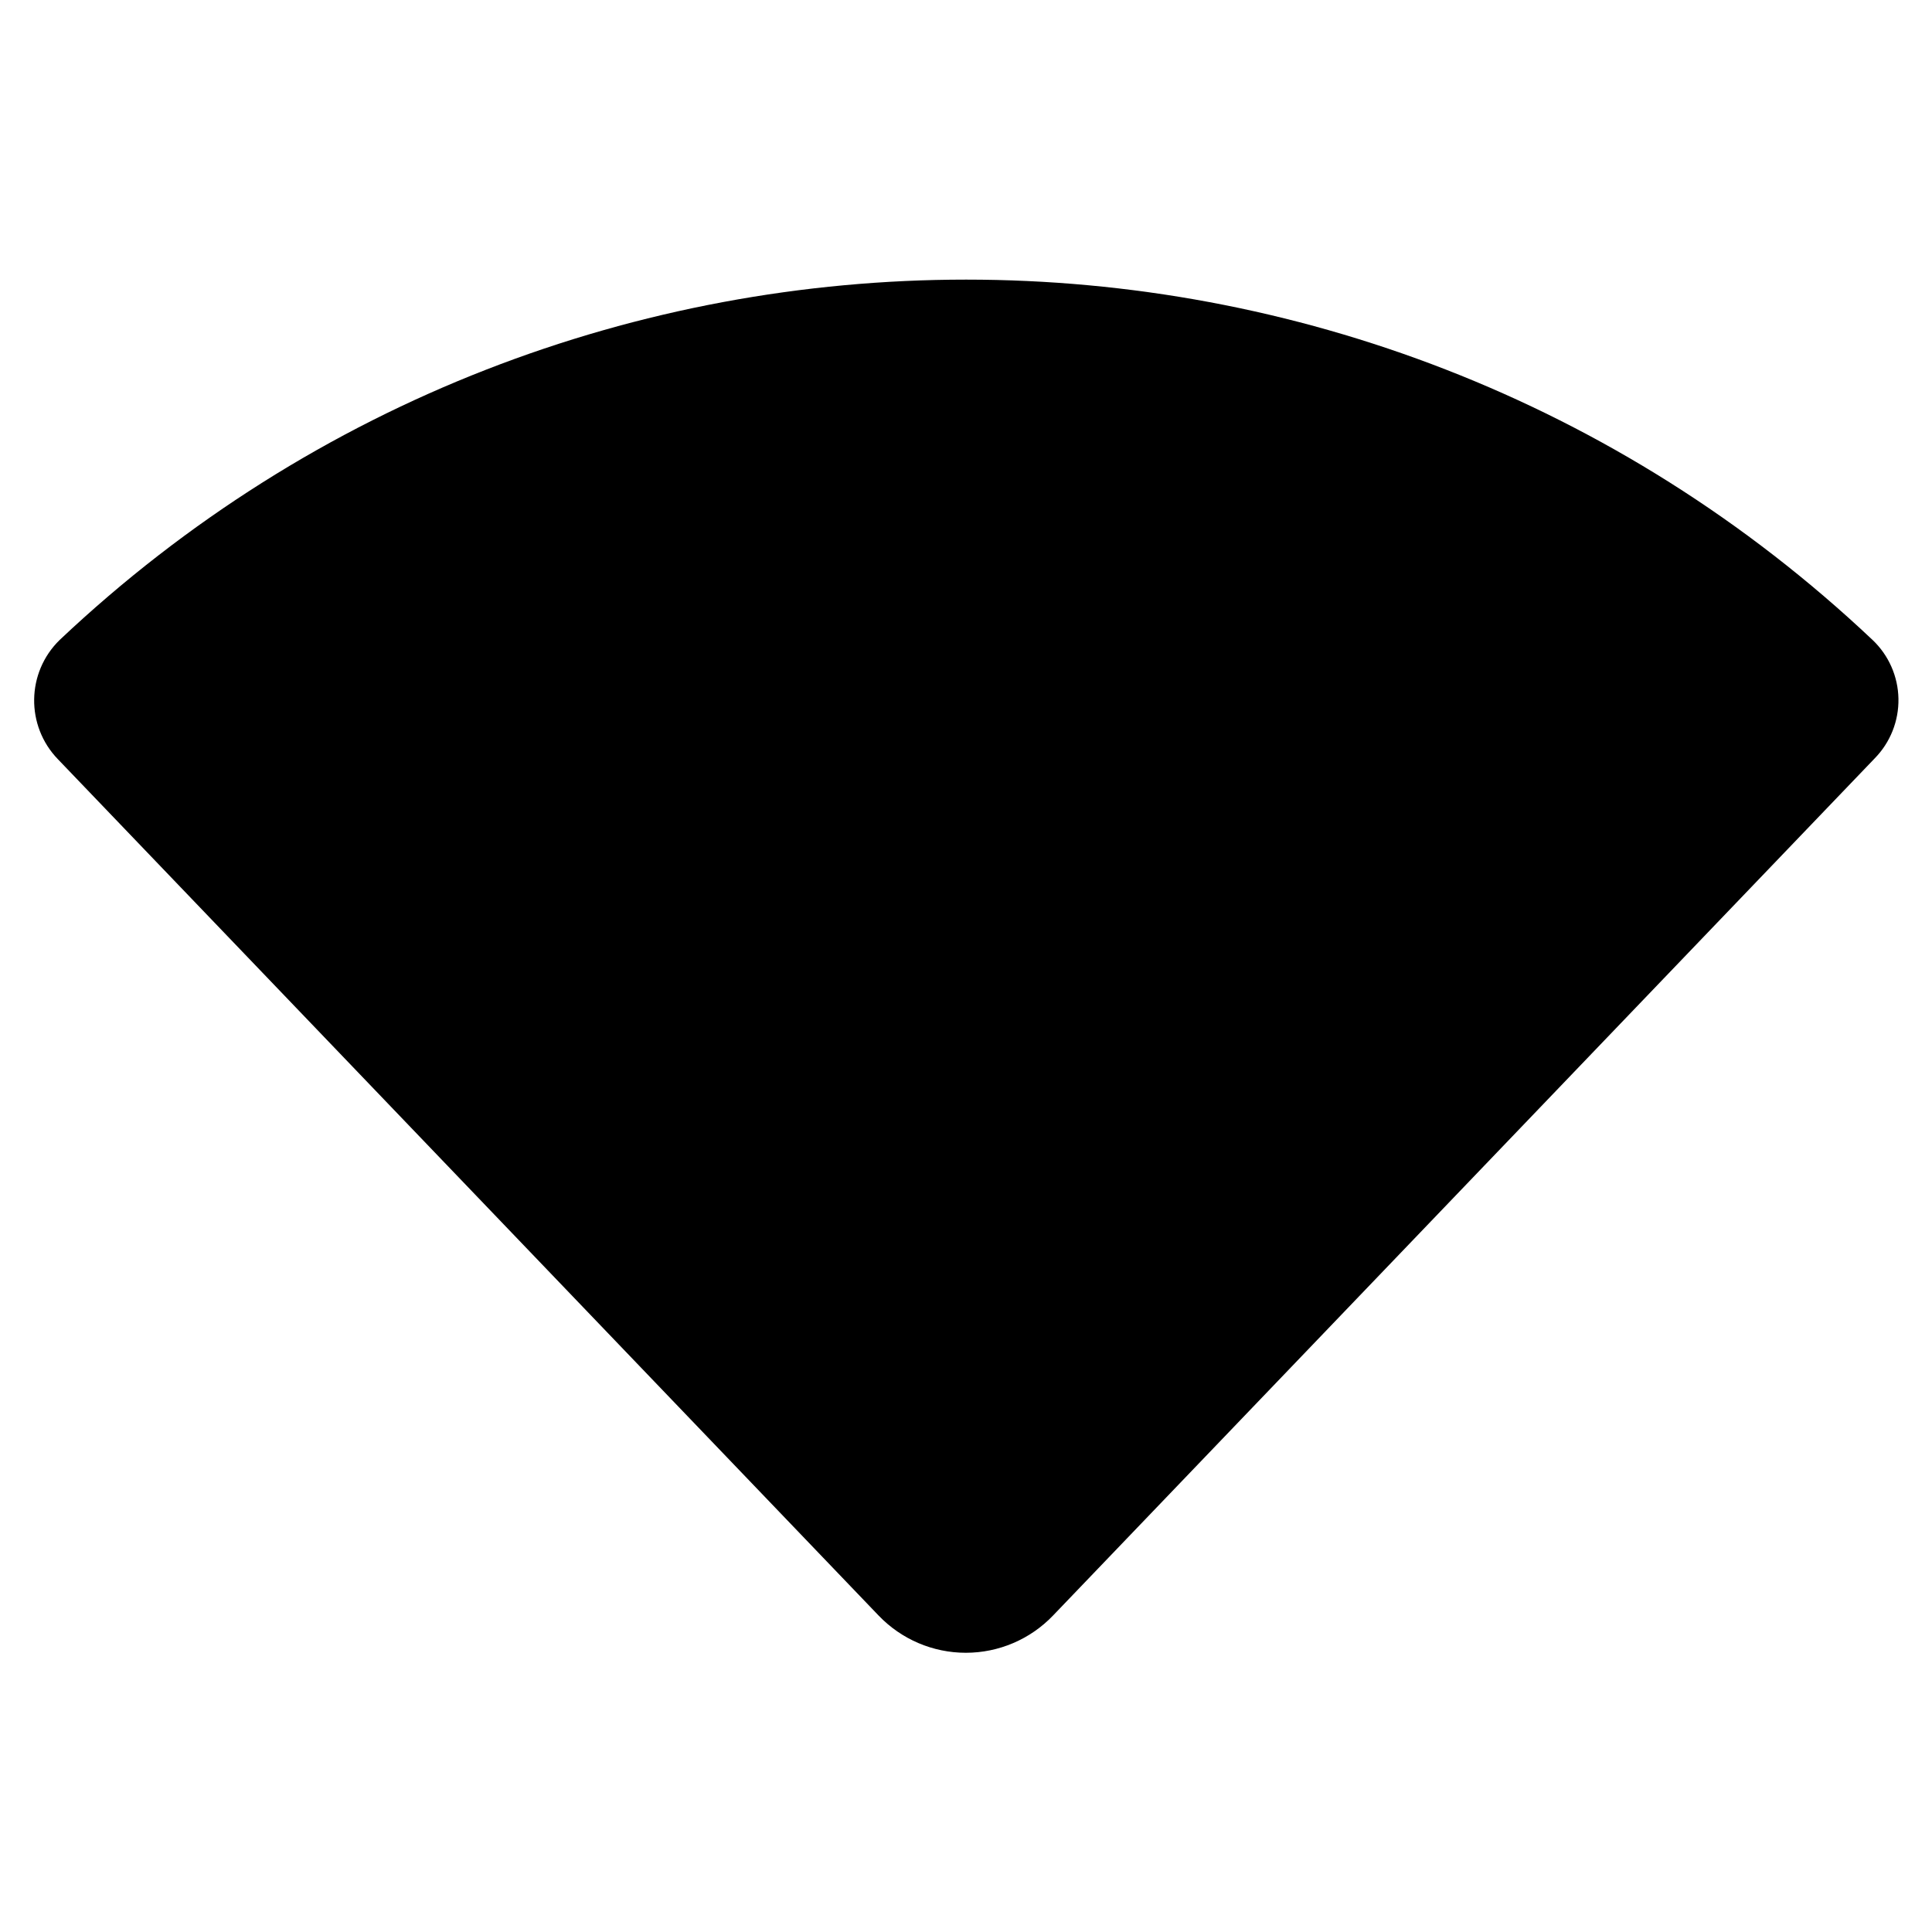
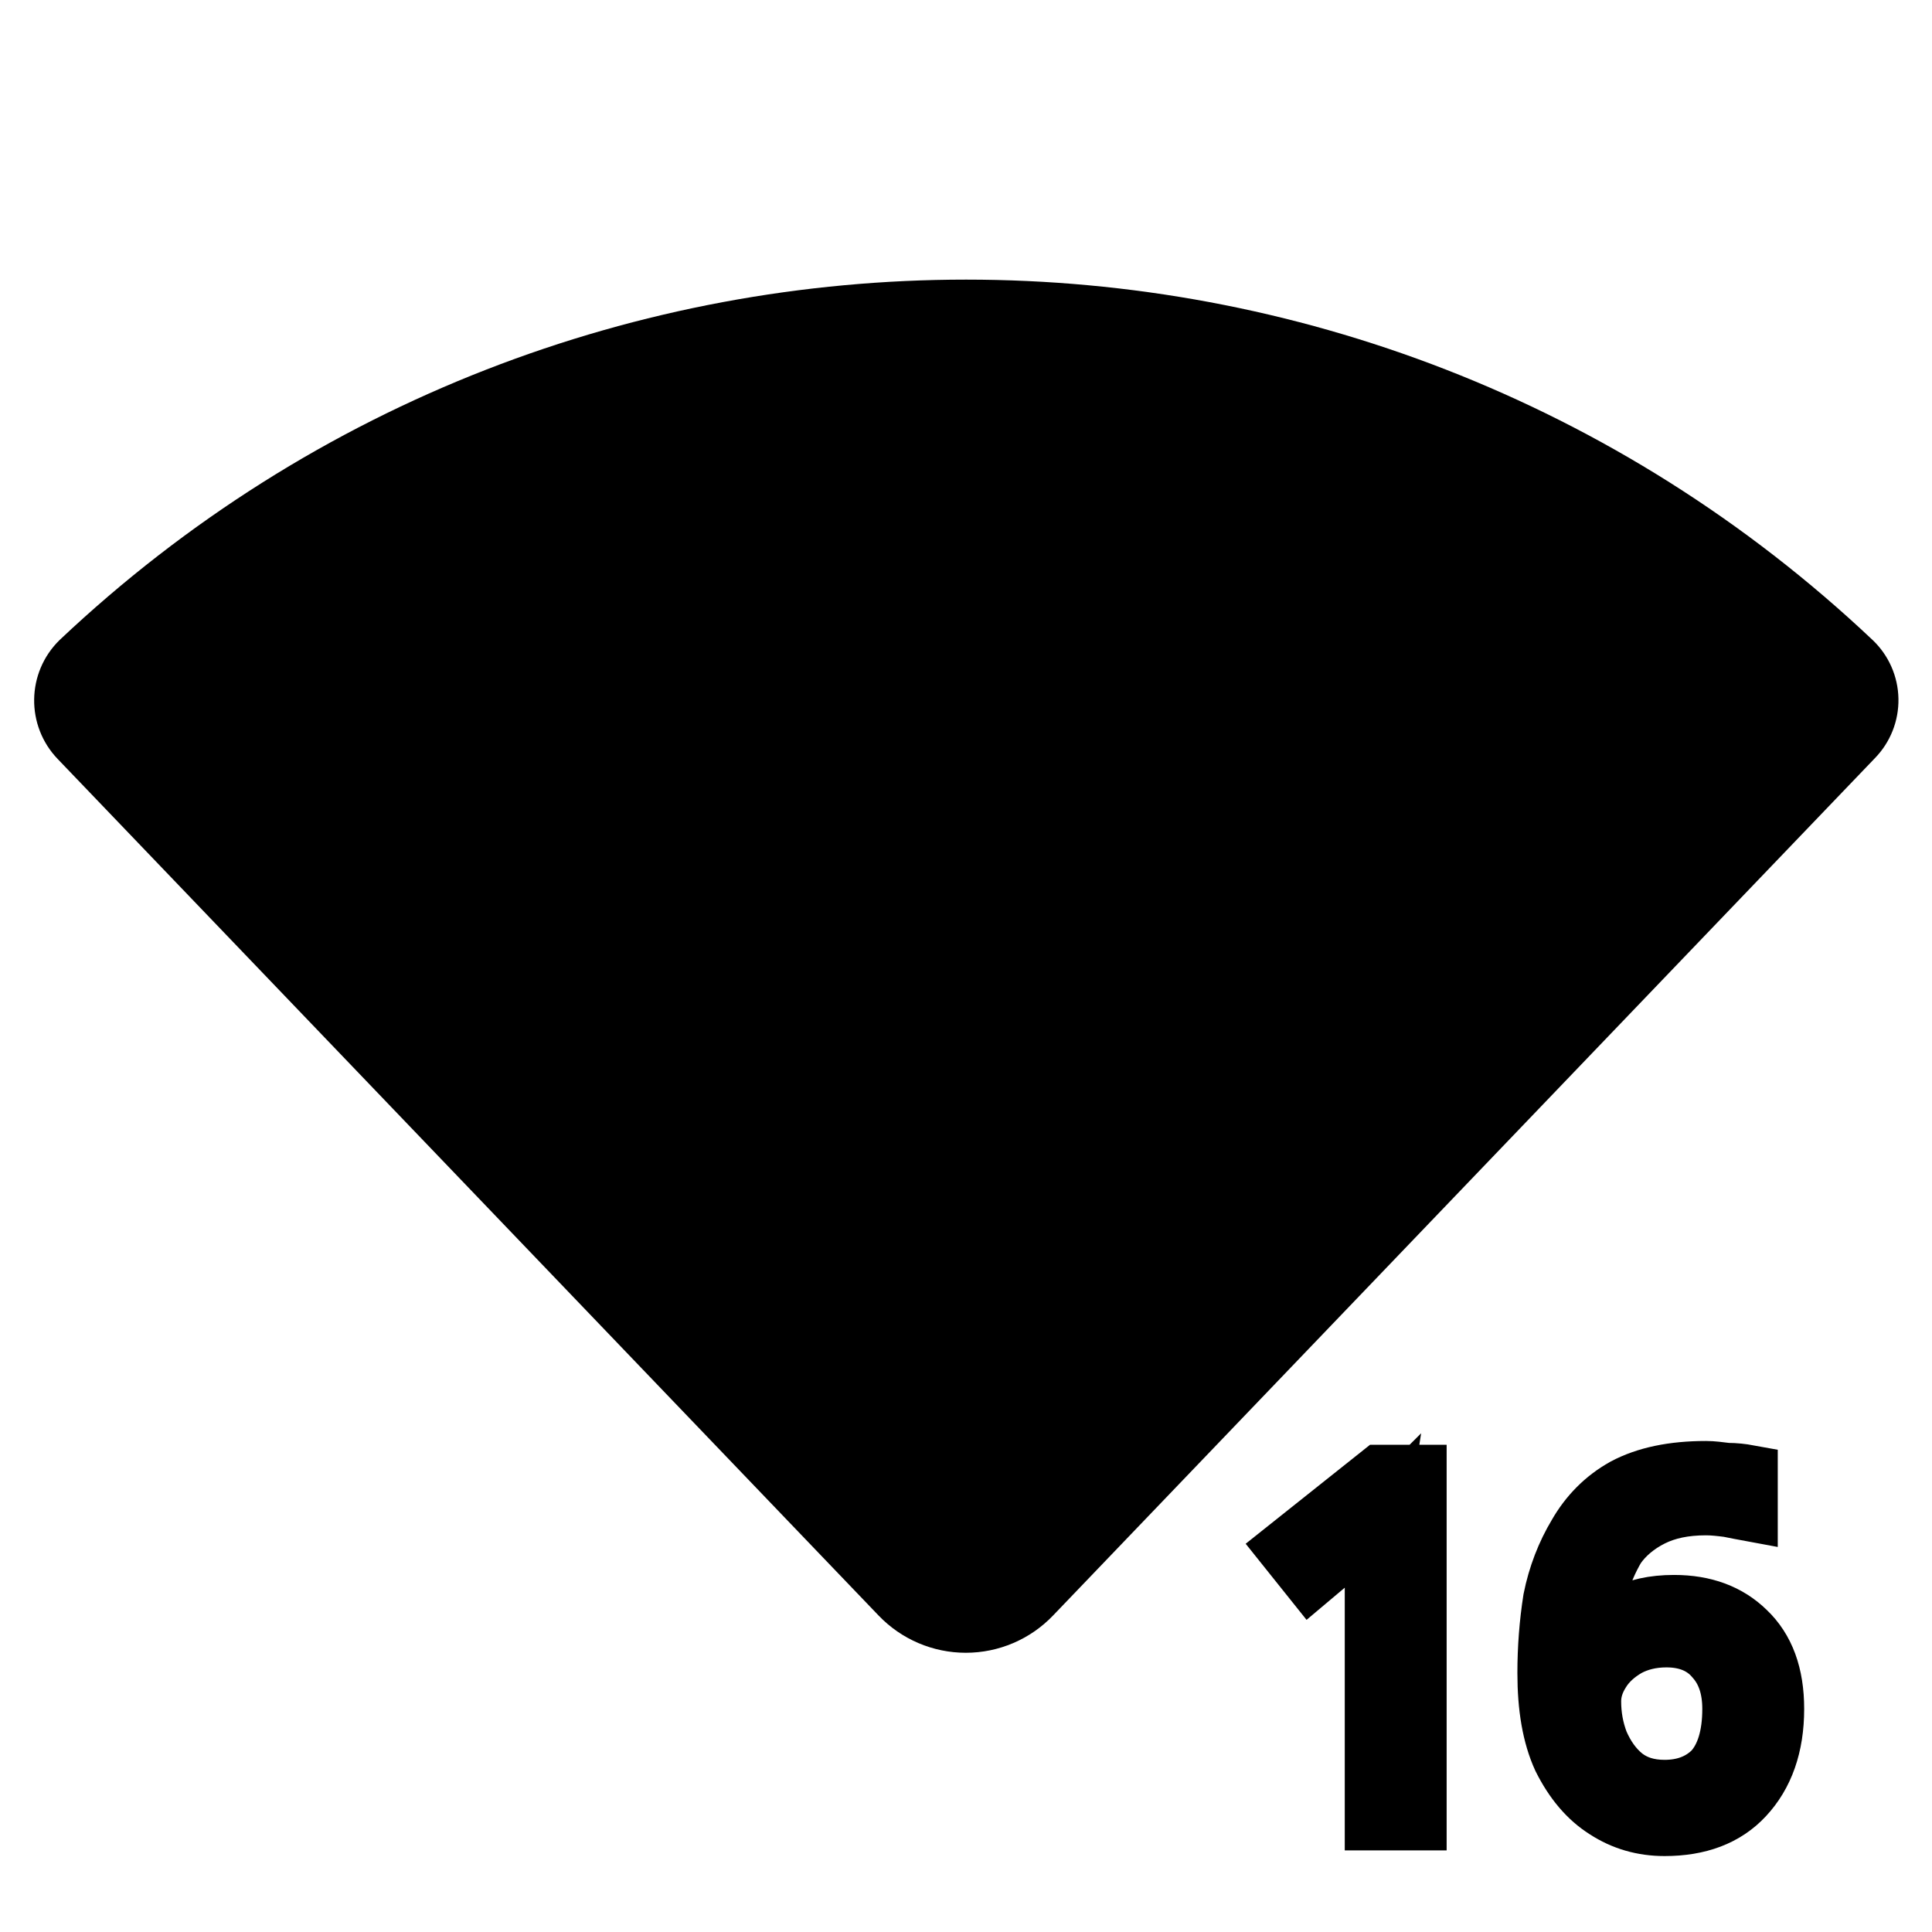
- <svg xmlns="http://www.w3.org/2000/svg" viewBox="0 0 16 16">
-   <path d="M15.526,6.28l-6.806,7.1a1,1,0,0,1-1.443,0L.48,6.288A.7.7,0,0,1,.494,5.3a10.934,10.934,0,0,1,15.014,0A.688.688,0,0,1,15.526,6.28Z" fill-rule="evenodd" />
+ <svg xmlns="http://www.w3.org/2000/svg" viewBox="0 0 16 16" version="1.1" id="svg1">
+   <defs id="defs1" />
+   <path d="M15.526,6.28l-6.806,7.1a1,1,0,0,1-1.443,0L.48,6.288A.7.7,0,0,1,.494,5.3a10.934,10.934,0,0,1,15.014,0A.688.688,0,0,1,15.526,6.28Z" fill-rule="evenodd" id="path1" />
+   <text xml:space="preserve" style="font-style:normal;font-variant:normal;font-weight:normal;font-stretch:normal;font-size:4px;line-height:1.25;font-family:sans-serif;-inkscape-font-specification:'sans-serif, Normal';font-variant-ligatures:normal;font-variant-caps:normal;font-variant-numeric:normal;font-variant-east-asian:normal;letter-spacing:0px;word-spacing:0px;fill:#000000;fill-opacity:1;stroke:#000000;stroke-opacity:1;stroke-width:0.5;stroke-dasharray:none" x="10.308" y="15.072" id="text1">
+     <tspan id="tspan1" x="10.308" y="15.072">16</tspan>
+   </text>
</svg>
